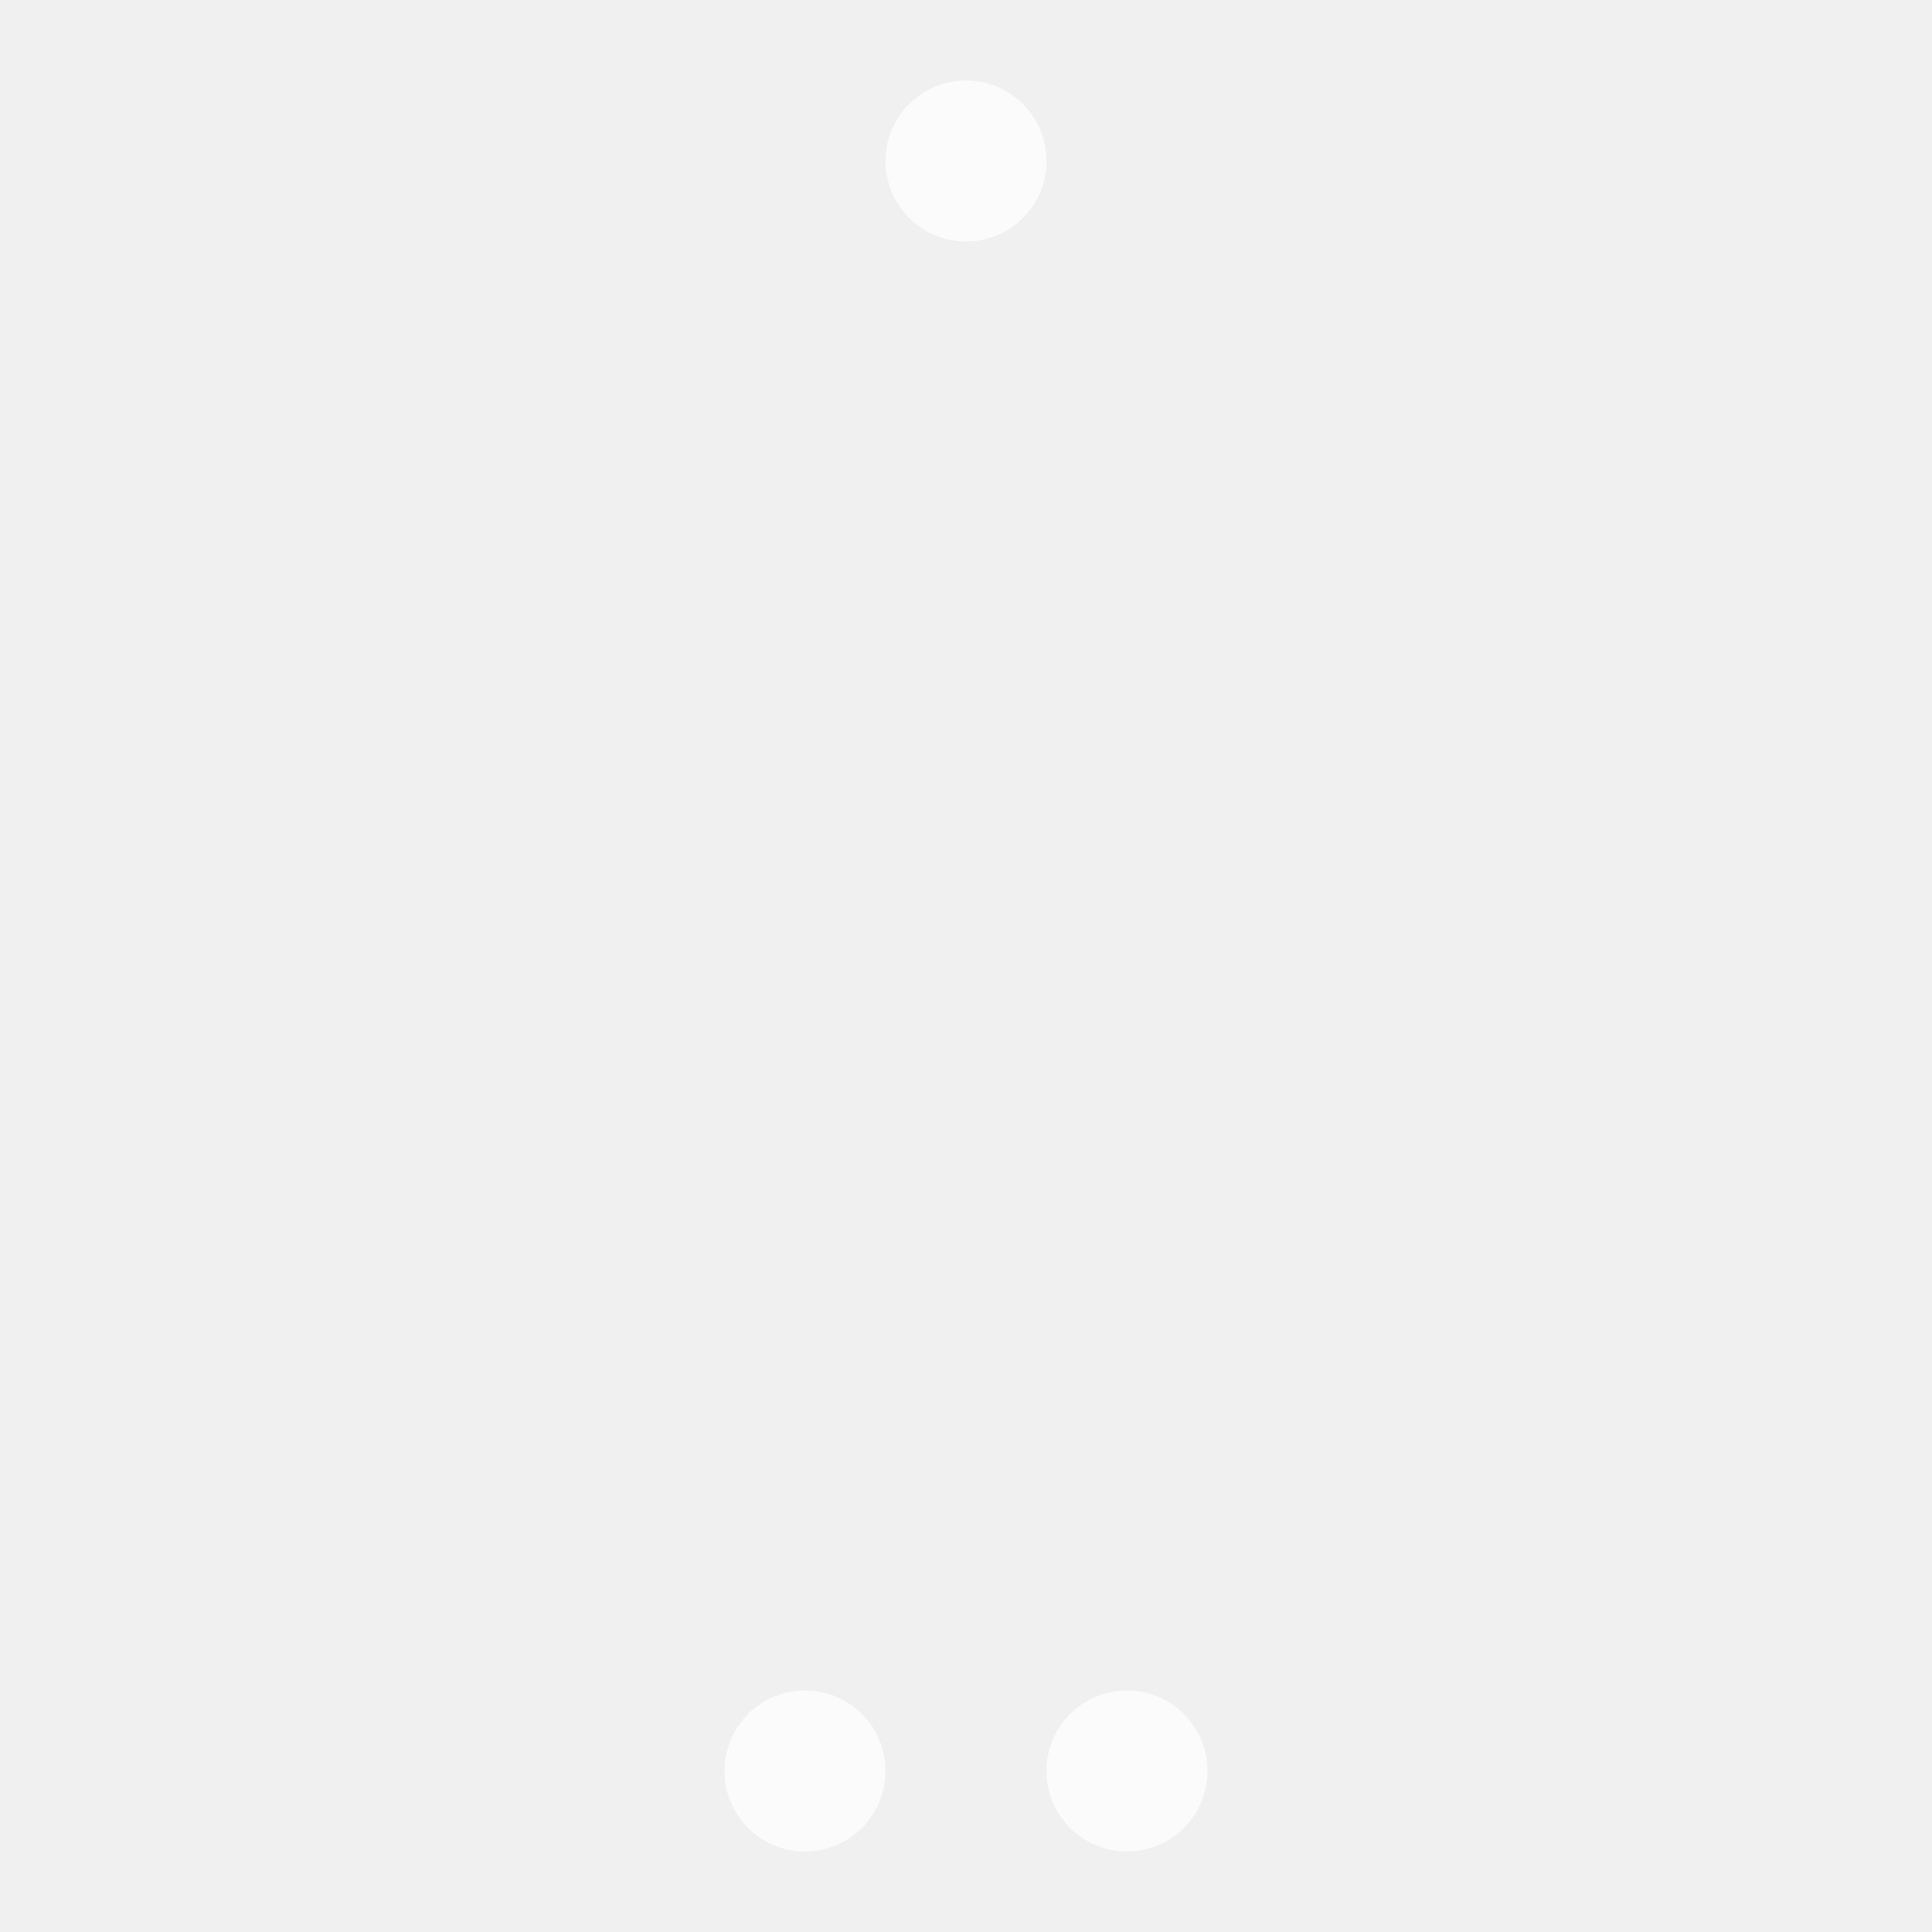
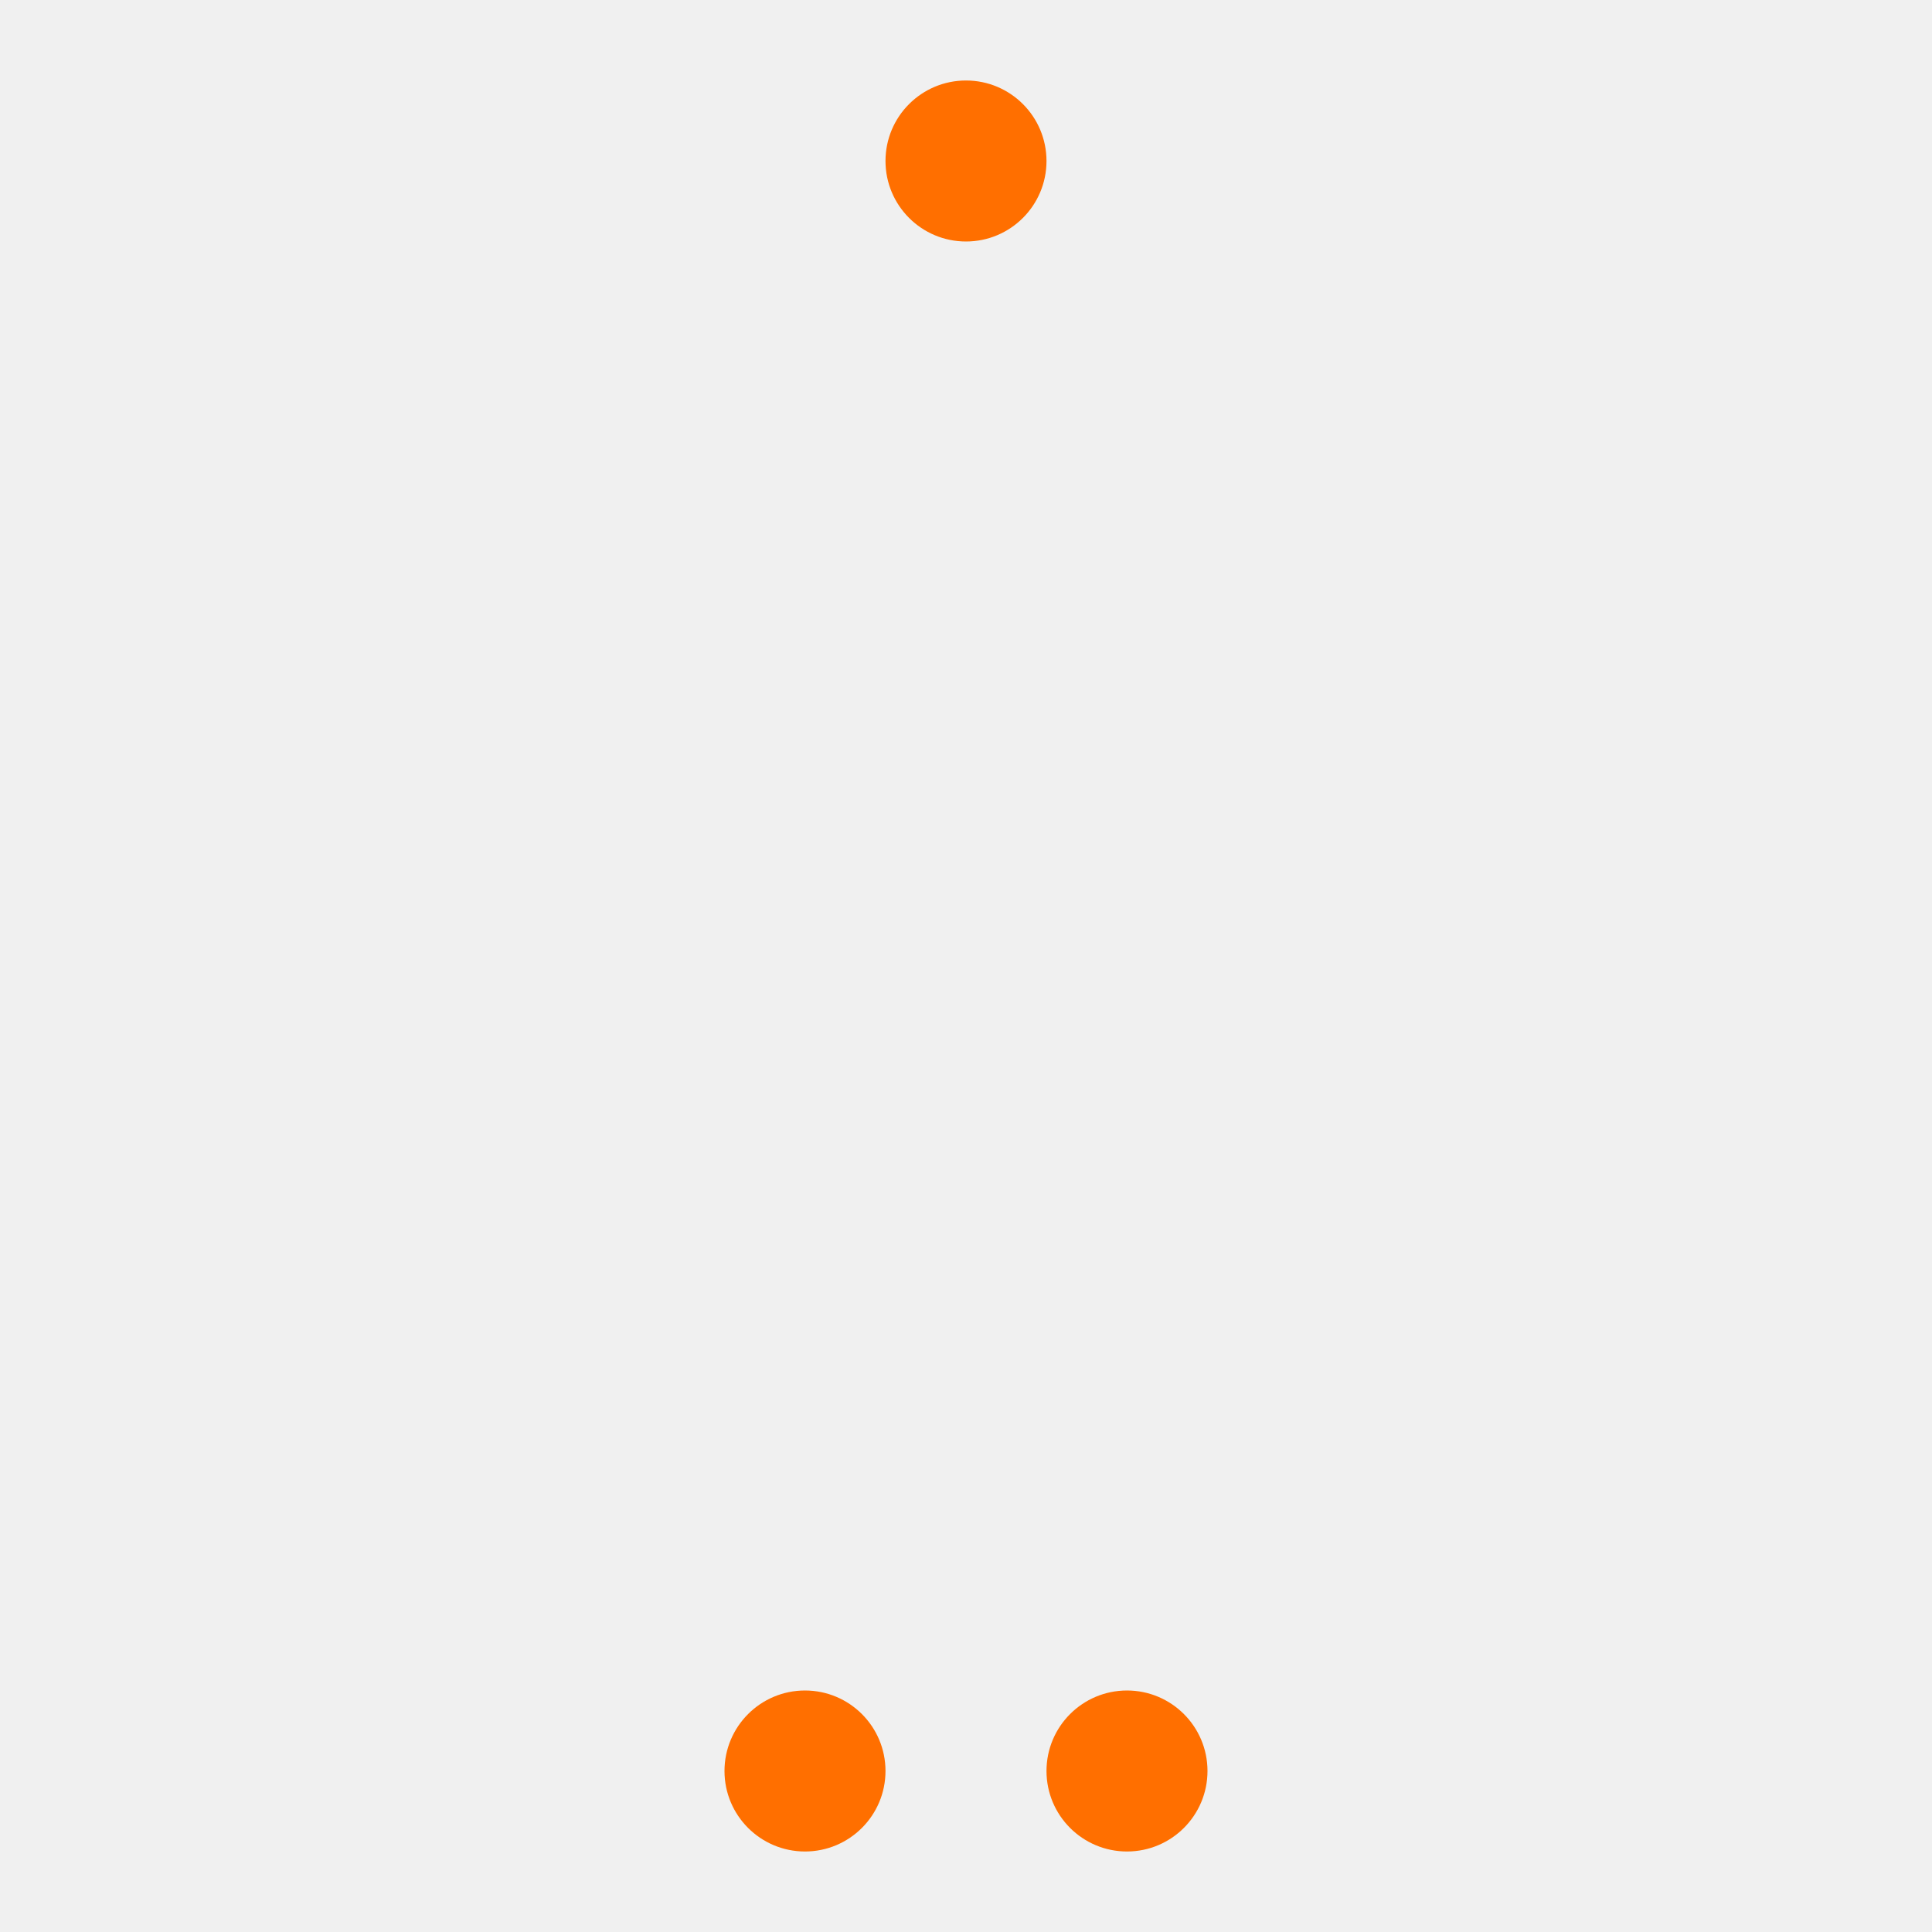
<svg xmlns="http://www.w3.org/2000/svg" xmlns:xlink="http://www.w3.org/1999/xlink" width="72" height="72" viewBox="0 0 72 72" id="svg2" version="1.1">
  <defs id="defs4" />
  <g id="layer1" transform="translate(0,-980.3622)">
    <g id="g4142" transform="matrix(0,-1,1,0,-980.3622,1052.362)">
      <rect y="980.362" x="0" height="72" width="72" id="rect4140" style="fill:none;stroke:none" />
-       <circle style="opacity:0.75;fill:#ffffff;fill-opacity:1;stroke:none" id="path4145" cx="6" cy="1010.362" r="3" />
+       <circle style="opacity:1;fill:#FF6F00;fill-opacity:1;stroke:none" id="path4145" cx="6" cy="1010.362" r="3" />
      <use x="0" y="0" xlink:href="#path4145" id="use4231" transform="translate(0,12)" width="100%" height="100%" />
      <use x="0" y="0" xlink:href="#path4145" id="use4138" transform="translate(60,6)" width="100%" height="100%" />
    </g>
  </g>
</svg>
